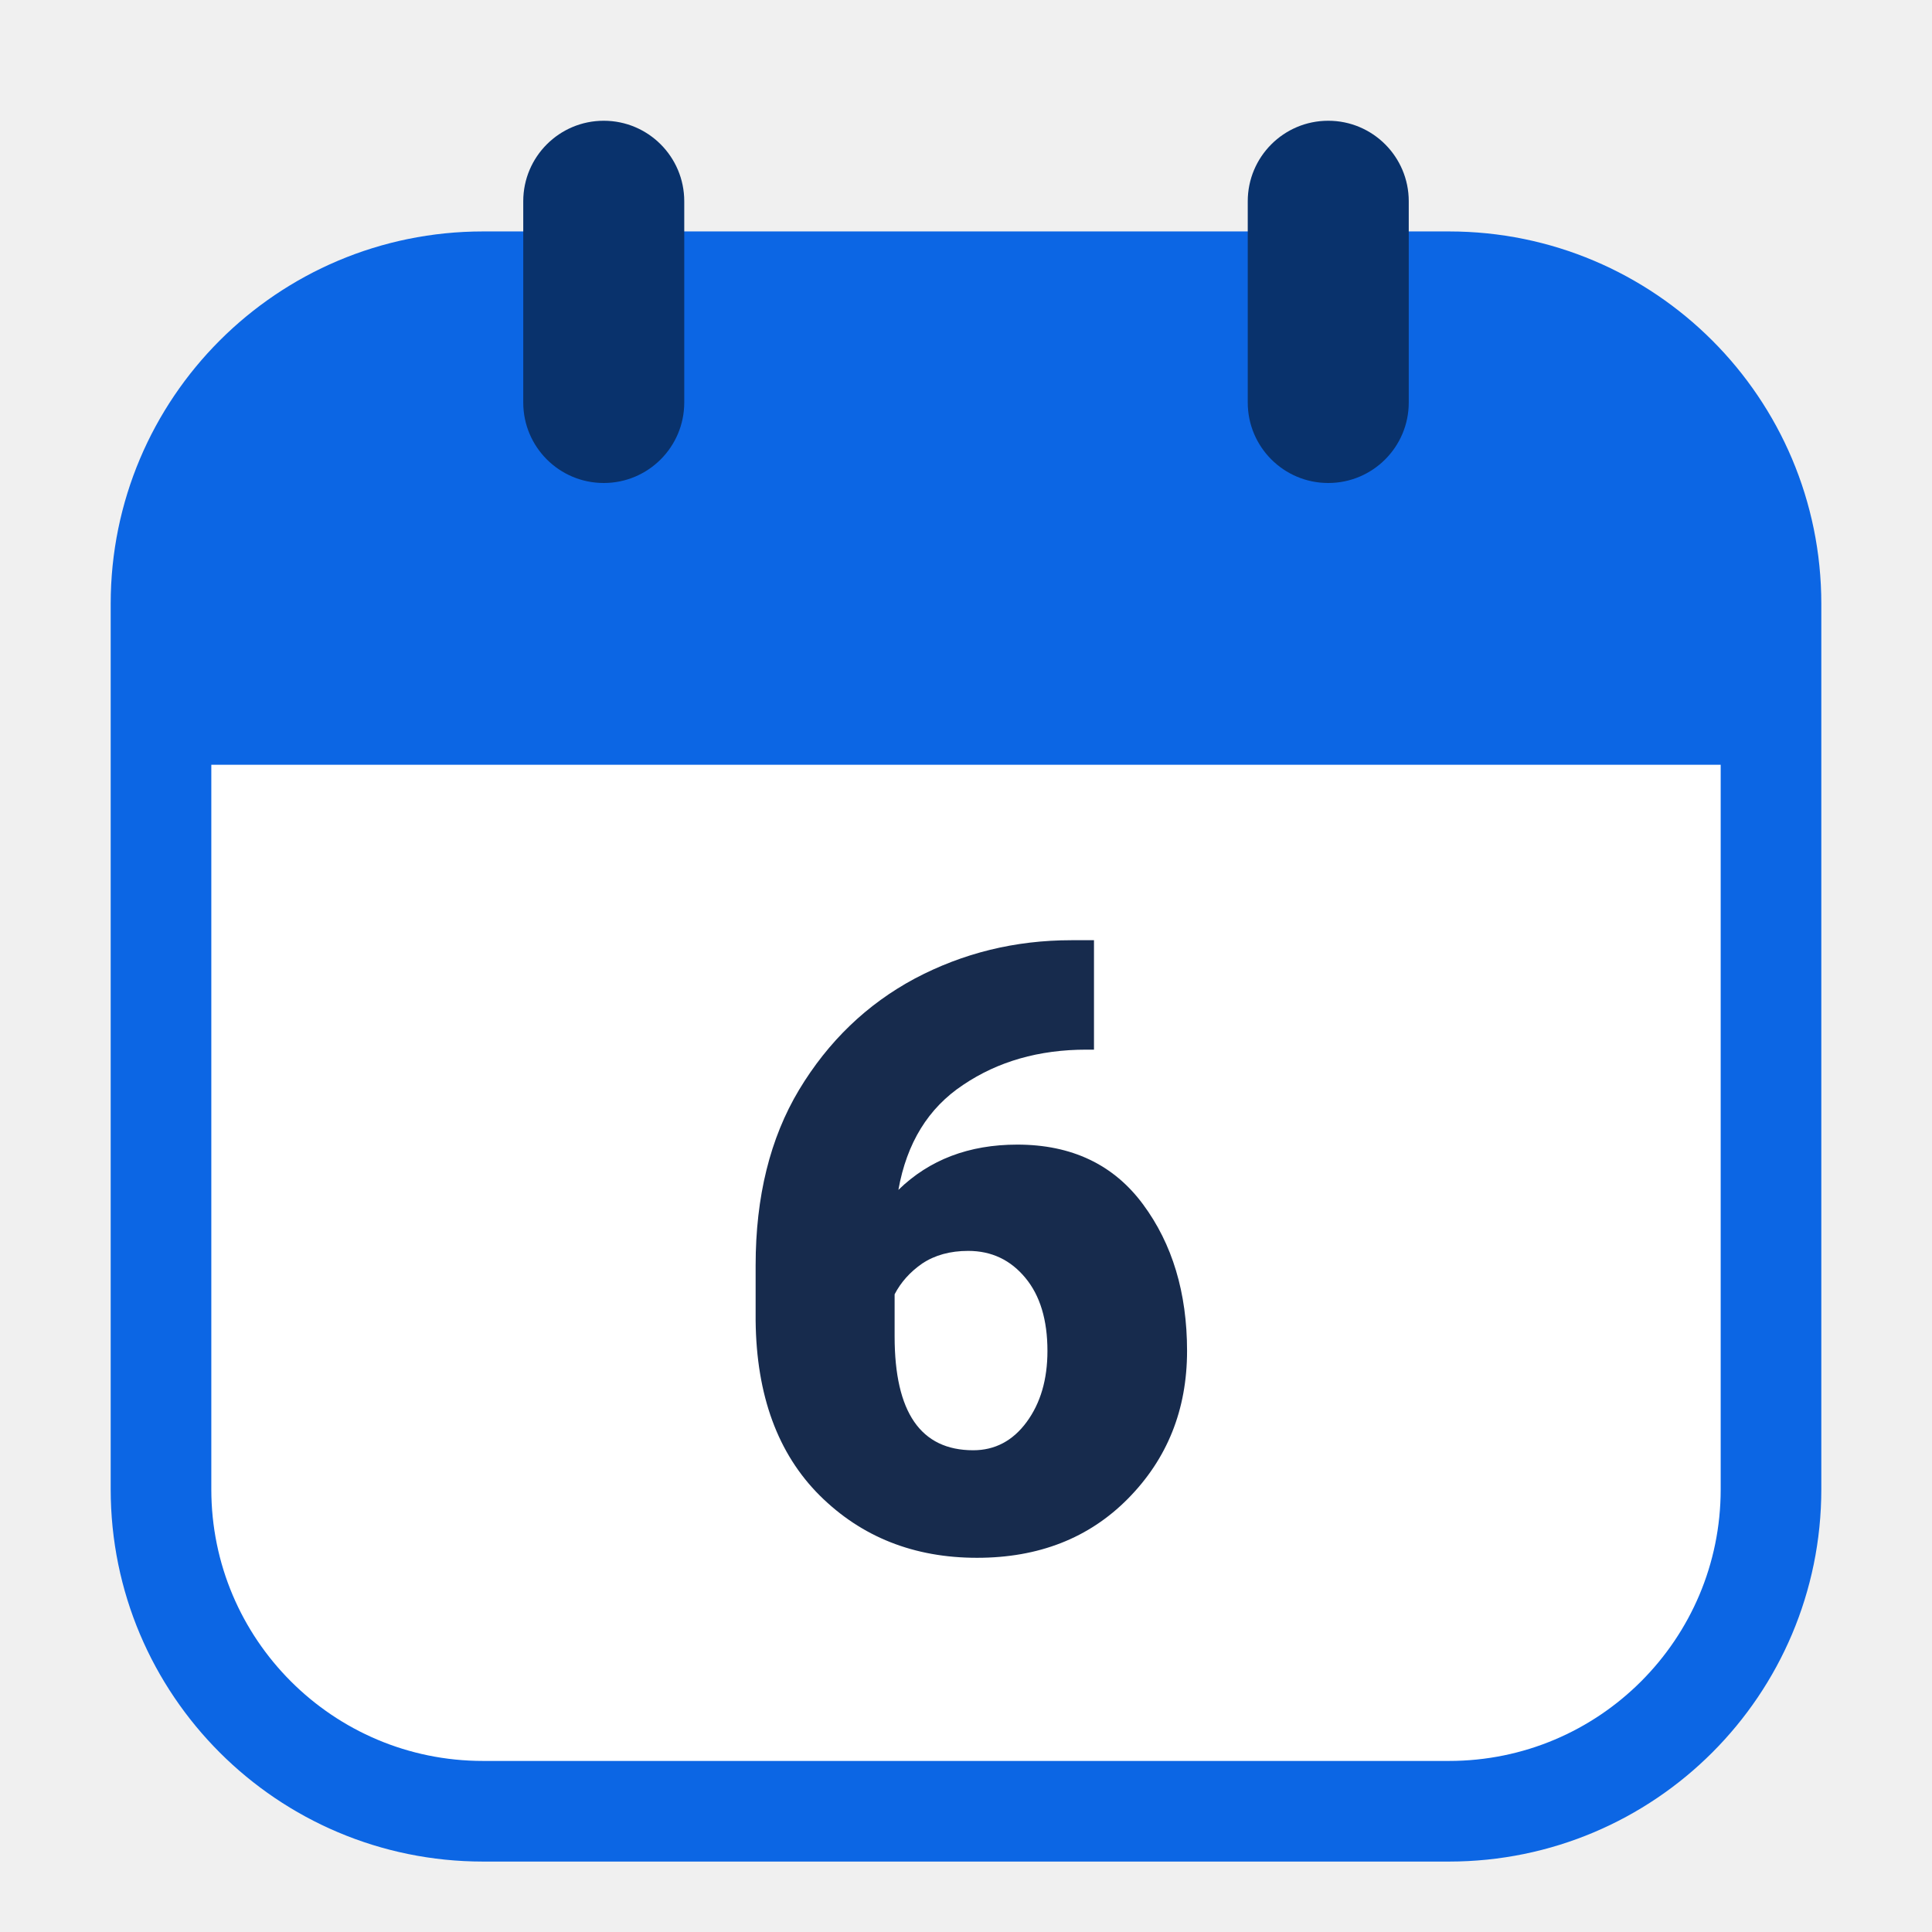
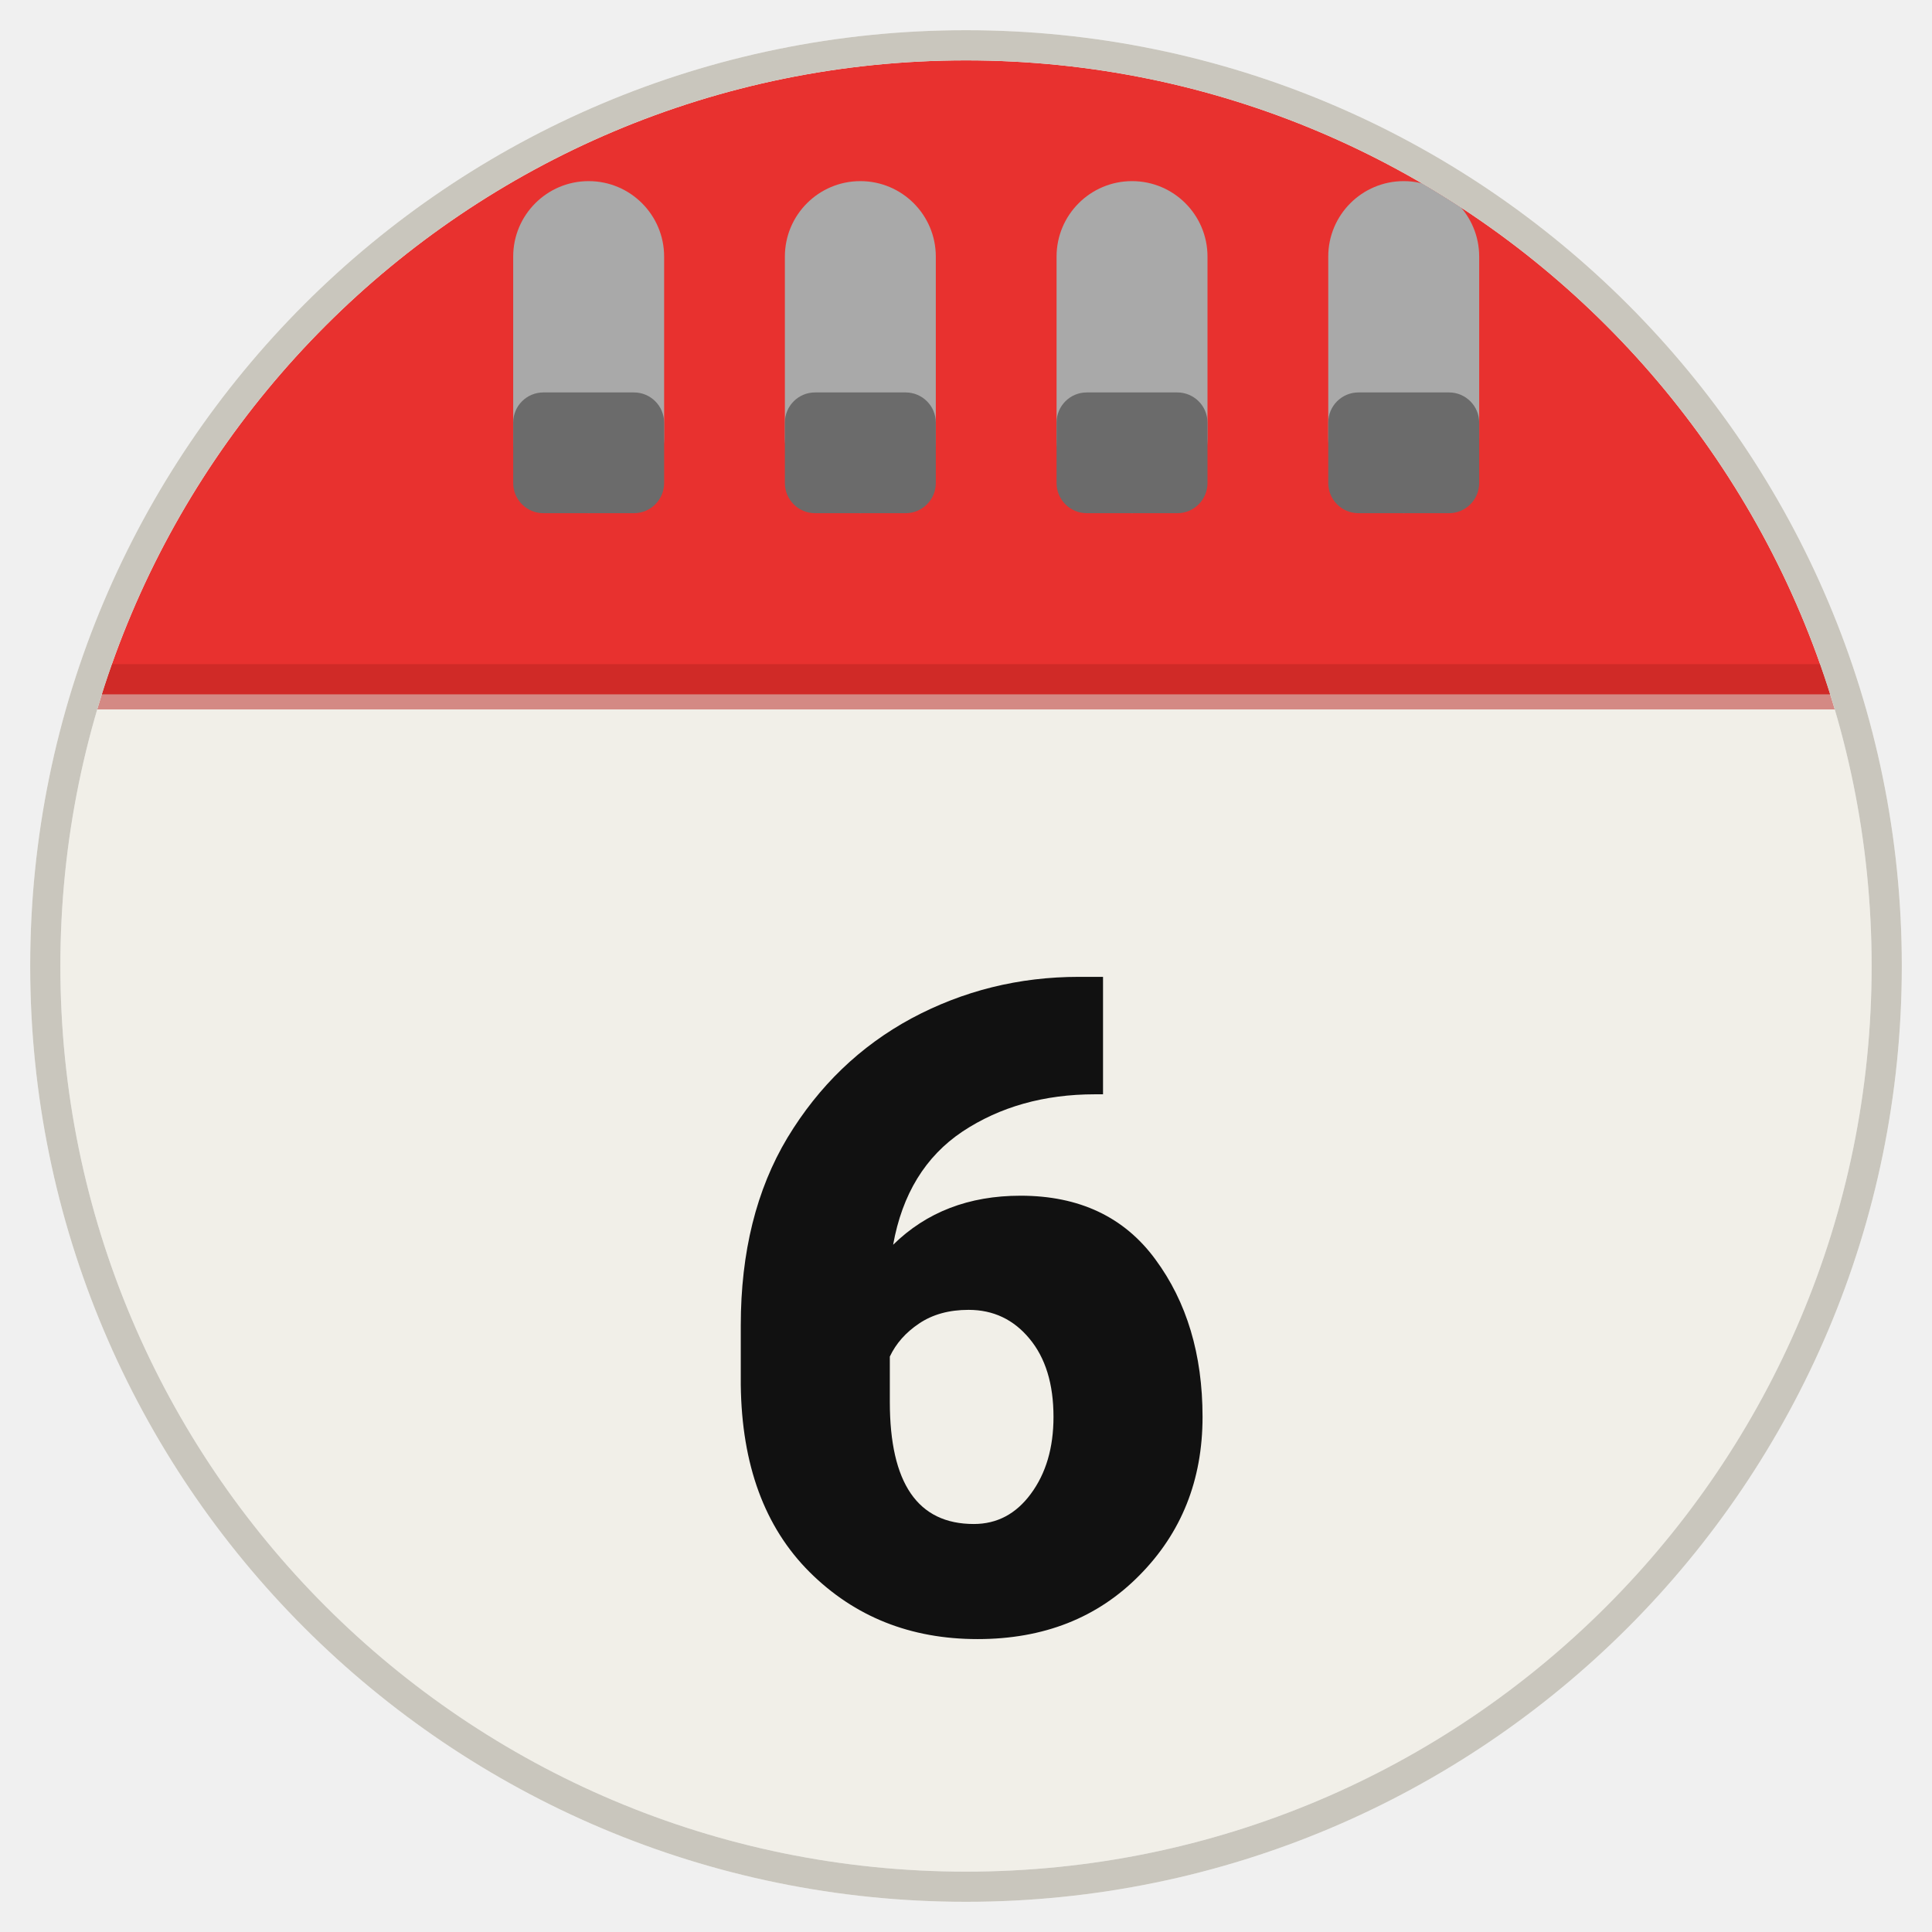
- <svg xmlns="http://www.w3.org/2000/svg" width="48" height="48" viewBox="0 0 48 48">
-   <rect x="4" y="7" width="40" height="38" rx="8" fill="#ffffff" />
-   <rect x="4" y="7" width="40" height="38" rx="8" fill="none" stroke="#0c66e4" stroke-width="2.5" />
-   <path d="M4 15a8 8 0 0 1 8-8h24a8 8 0 0 1 8 8v4H4z" fill="#0c66e4" />
-   <rect x="13" y="3" width="4" height="9" rx="2" fill="#09326c" />
-   <rect x="31" y="3" width="4" height="9" rx="2" fill="#09326c" />
-   <text x="24" y="38.5" text-anchor="middle" font-family="-apple-system,BlinkMacSystemFont,'Segoe UI',Roboto,Helvetica,Arial,sans-serif" font-size="21" font-weight="800" fill="#172b4d">6</text>
+ <svg xmlns="http://www.w3.org/2000/svg" width="64" height="64" viewBox="0 0 64 64">
+   <defs>
+     <clipPath id="c">
+       <circle cx="32" cy="32" r="30" />
+     </clipPath>
+   </defs>
+   <circle cx="32" cy="32" r="31" fill="#ffffff" />
+   <g clip-path="url(#c)">
+     <rect width="64" height="64" fill="#f1efe8" />
+     <rect width="64" height="23" fill="#e8312f" />
+     <rect y="22" width="64" height="1.5" fill="#b8231f" opacity=".5" />
+     <rect x="17" y="6" width="5" height="11" rx="2.5" fill="#a9a9a9" />
+     <rect x="26" y="6" width="5" height="11" rx="2.5" fill="#a9a9a9" />
+     <rect x="35" y="6" width="5" height="11" rx="2.5" fill="#a9a9a9" />
+     <rect x="44" y="6" width="5" height="11" rx="2.5" fill="#a9a9a9" />
+     <rect x="17" y="13" width="5" height="4" rx="1" fill="#6b6b6b" />
+     <rect x="26" y="13" width="5" height="4" rx="1" fill="#6b6b6b" />
+     <rect x="35" y="13" width="5" height="4" rx="1" fill="#6b6b6b" />
+     <rect x="44" y="13" width="5" height="4" rx="1" fill="#6b6b6b" />
+     <text x="32" y="54" text-anchor="middle" font-family="-apple-system,BlinkMacSystemFont,'Segoe UI',Roboto,Helvetica,Arial,sans-serif" font-size="30" font-weight="800" fill="#111111">6</text>
+   </g>
+   <circle cx="32" cy="32" r="30.5" fill="none" stroke="#c9c6bd" stroke-width="1" />
</svg>
